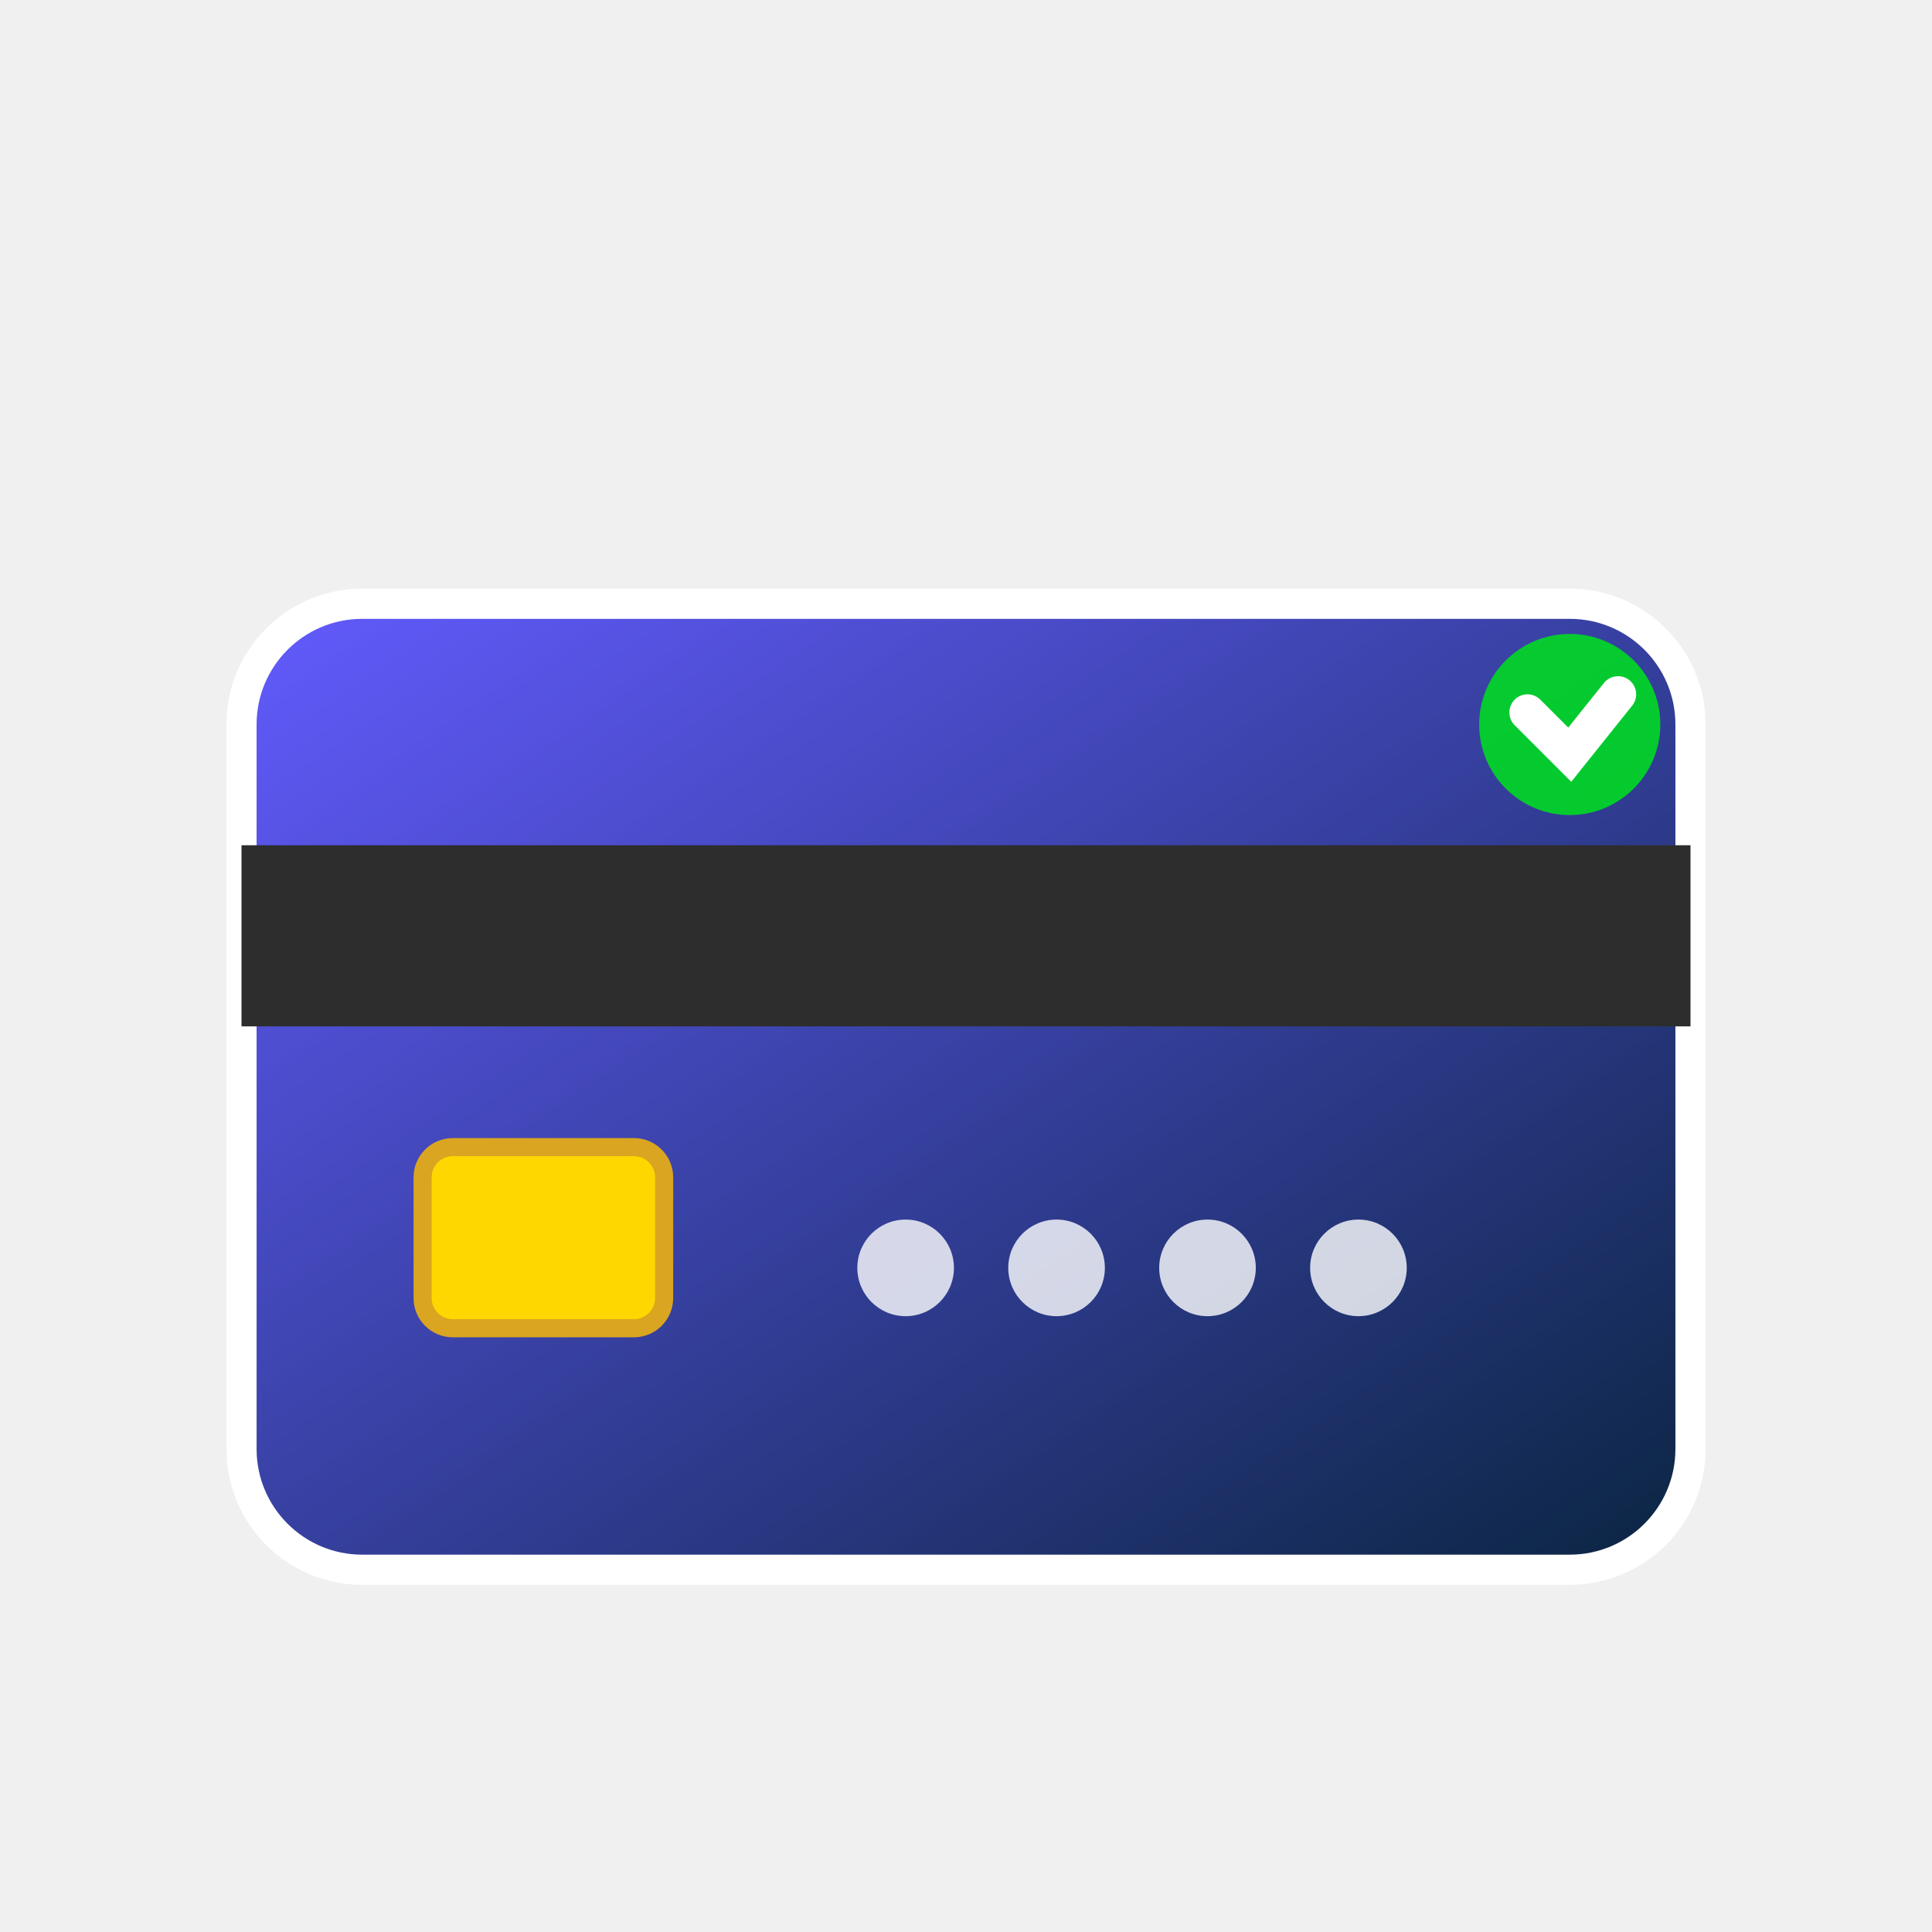
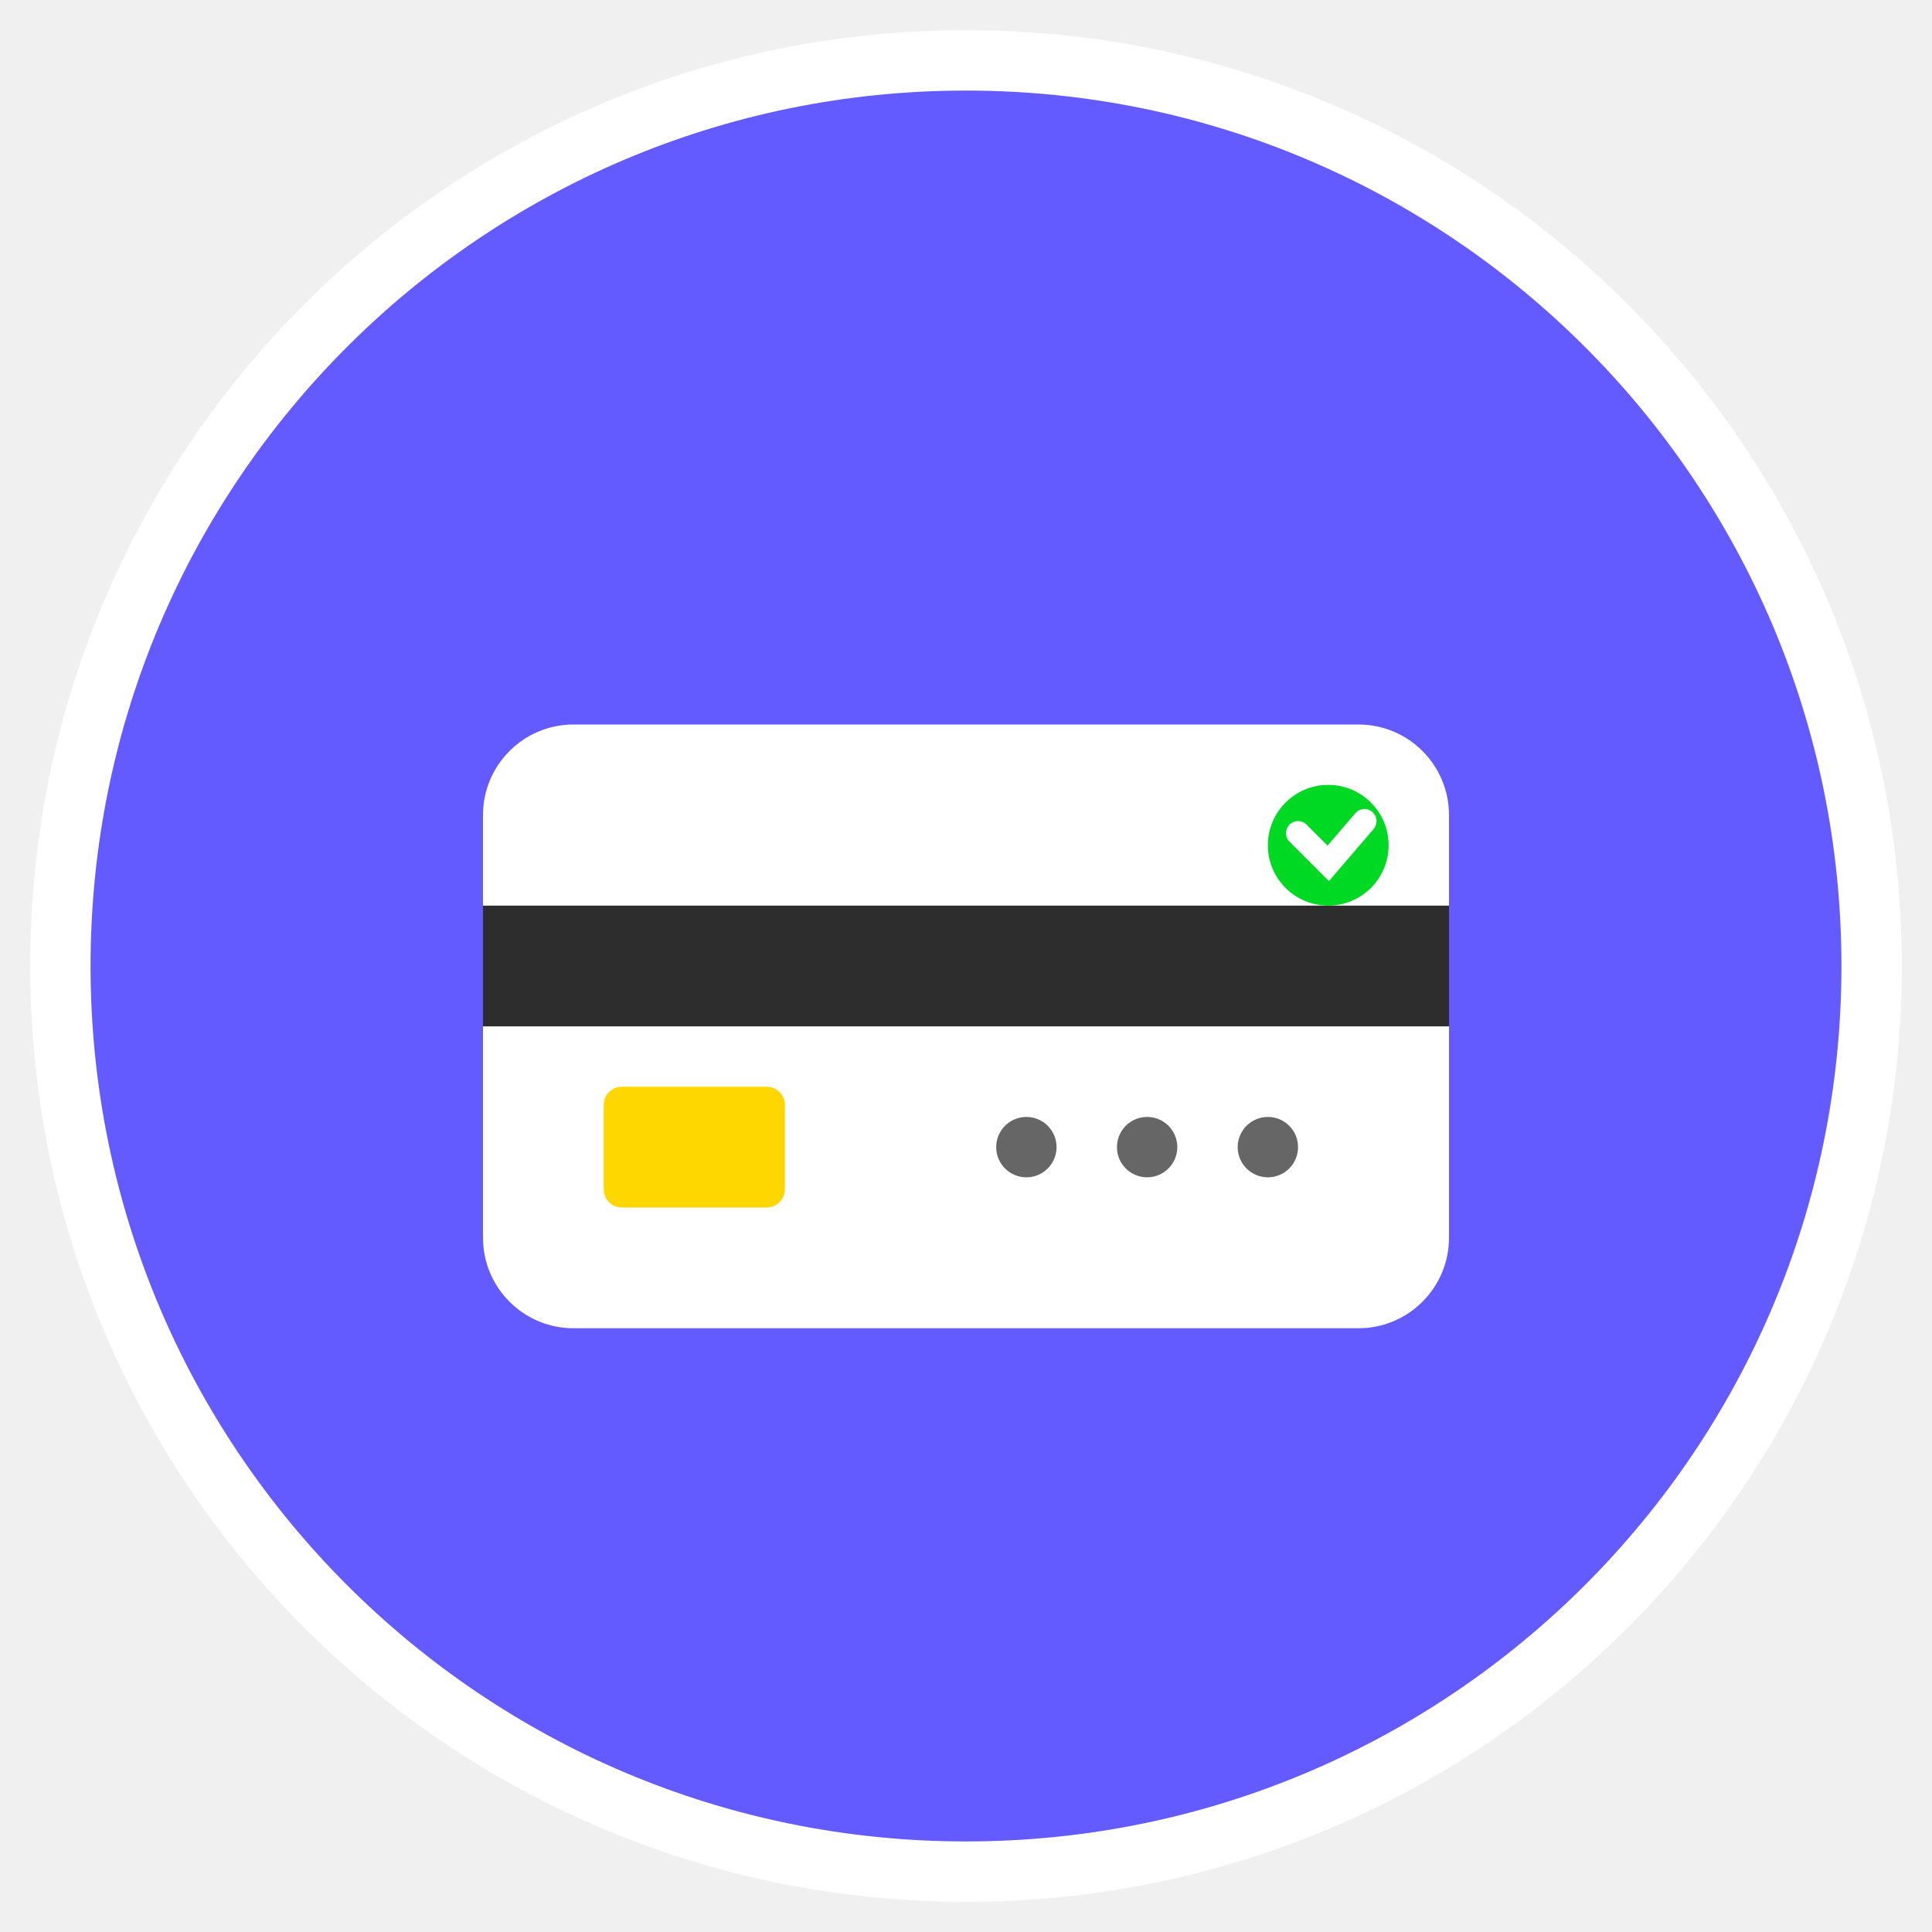
<svg xmlns="http://www.w3.org/2000/svg" viewBox="0 0 32 32" width="32" height="32">
-   <defs>
-     <linearGradient id="cardGradient" x1="0%" y1="0%" x2="100%" y2="100%">
-       <stop offset="0%" style="stop-color:#635BFF;stop-opacity:1" />
-       <stop offset="100%" style="stop-color:#0A2540;stop-opacity:1" />
-     </linearGradient>
-   </defs>
-   <rect x="4" y="10" width="24" height="16" rx="2" ry="2" fill="url(#cardGradient)" stroke="#ffffff" stroke-width="0.5" />
-   <rect x="4" y="14" width="24" height="3" fill="#2d2d2d" />
-   <rect x="7" y="19" width="4" height="3" rx="0.5" ry="0.5" fill="#ffd700" stroke="#daa520" stroke-width="0.3" />
-   <circle cx="15" cy="21" r="0.8" fill="#ffffff" opacity="0.8" />
-   <circle cx="17.5" cy="21" r="0.8" fill="#ffffff" opacity="0.8" />
-   <circle cx="20" cy="21" r="0.8" fill="#ffffff" opacity="0.8" />
-   <circle cx="22.5" cy="21" r="0.8" fill="#ffffff" opacity="0.8" />
-   <circle cx="26" cy="12" r="1.5" fill="#00d924" opacity="0.9" />
-   <path d="M25.3 11.8 L26 12.5 L26.8 11.5" stroke="#ffffff" stroke-width="0.6" fill="none" stroke-linecap="round" />
+   <circle cx="16" cy="16" r="15" fill="#635BFF" stroke="#ffffff" stroke-width="1" />
+   <rect x="8" y="12" width="16" height="10" rx="1.5" ry="1.5" fill="#ffffff" />
+   <rect x="8" y="15" width="16" height="2" fill="#2d2d2d" />
+   <rect x="10" y="18" width="3" height="2" rx="0.3" ry="0.3" fill="#ffd700" />
+   <circle cx="17" cy="19" r="0.5" fill="#666666" />
+   <circle cx="19" cy="19" r="0.5" fill="#666666" />
+   <circle cx="21" cy="19" r="0.5" fill="#666666" />
+   <circle cx="22" cy="14" r="1" fill="#00d924" />
+   <path d="M21.5 13.8 L22 14.3 L22.6 13.6" stroke="#ffffff" stroke-width="0.4" fill="none" stroke-linecap="round" />
</svg>
